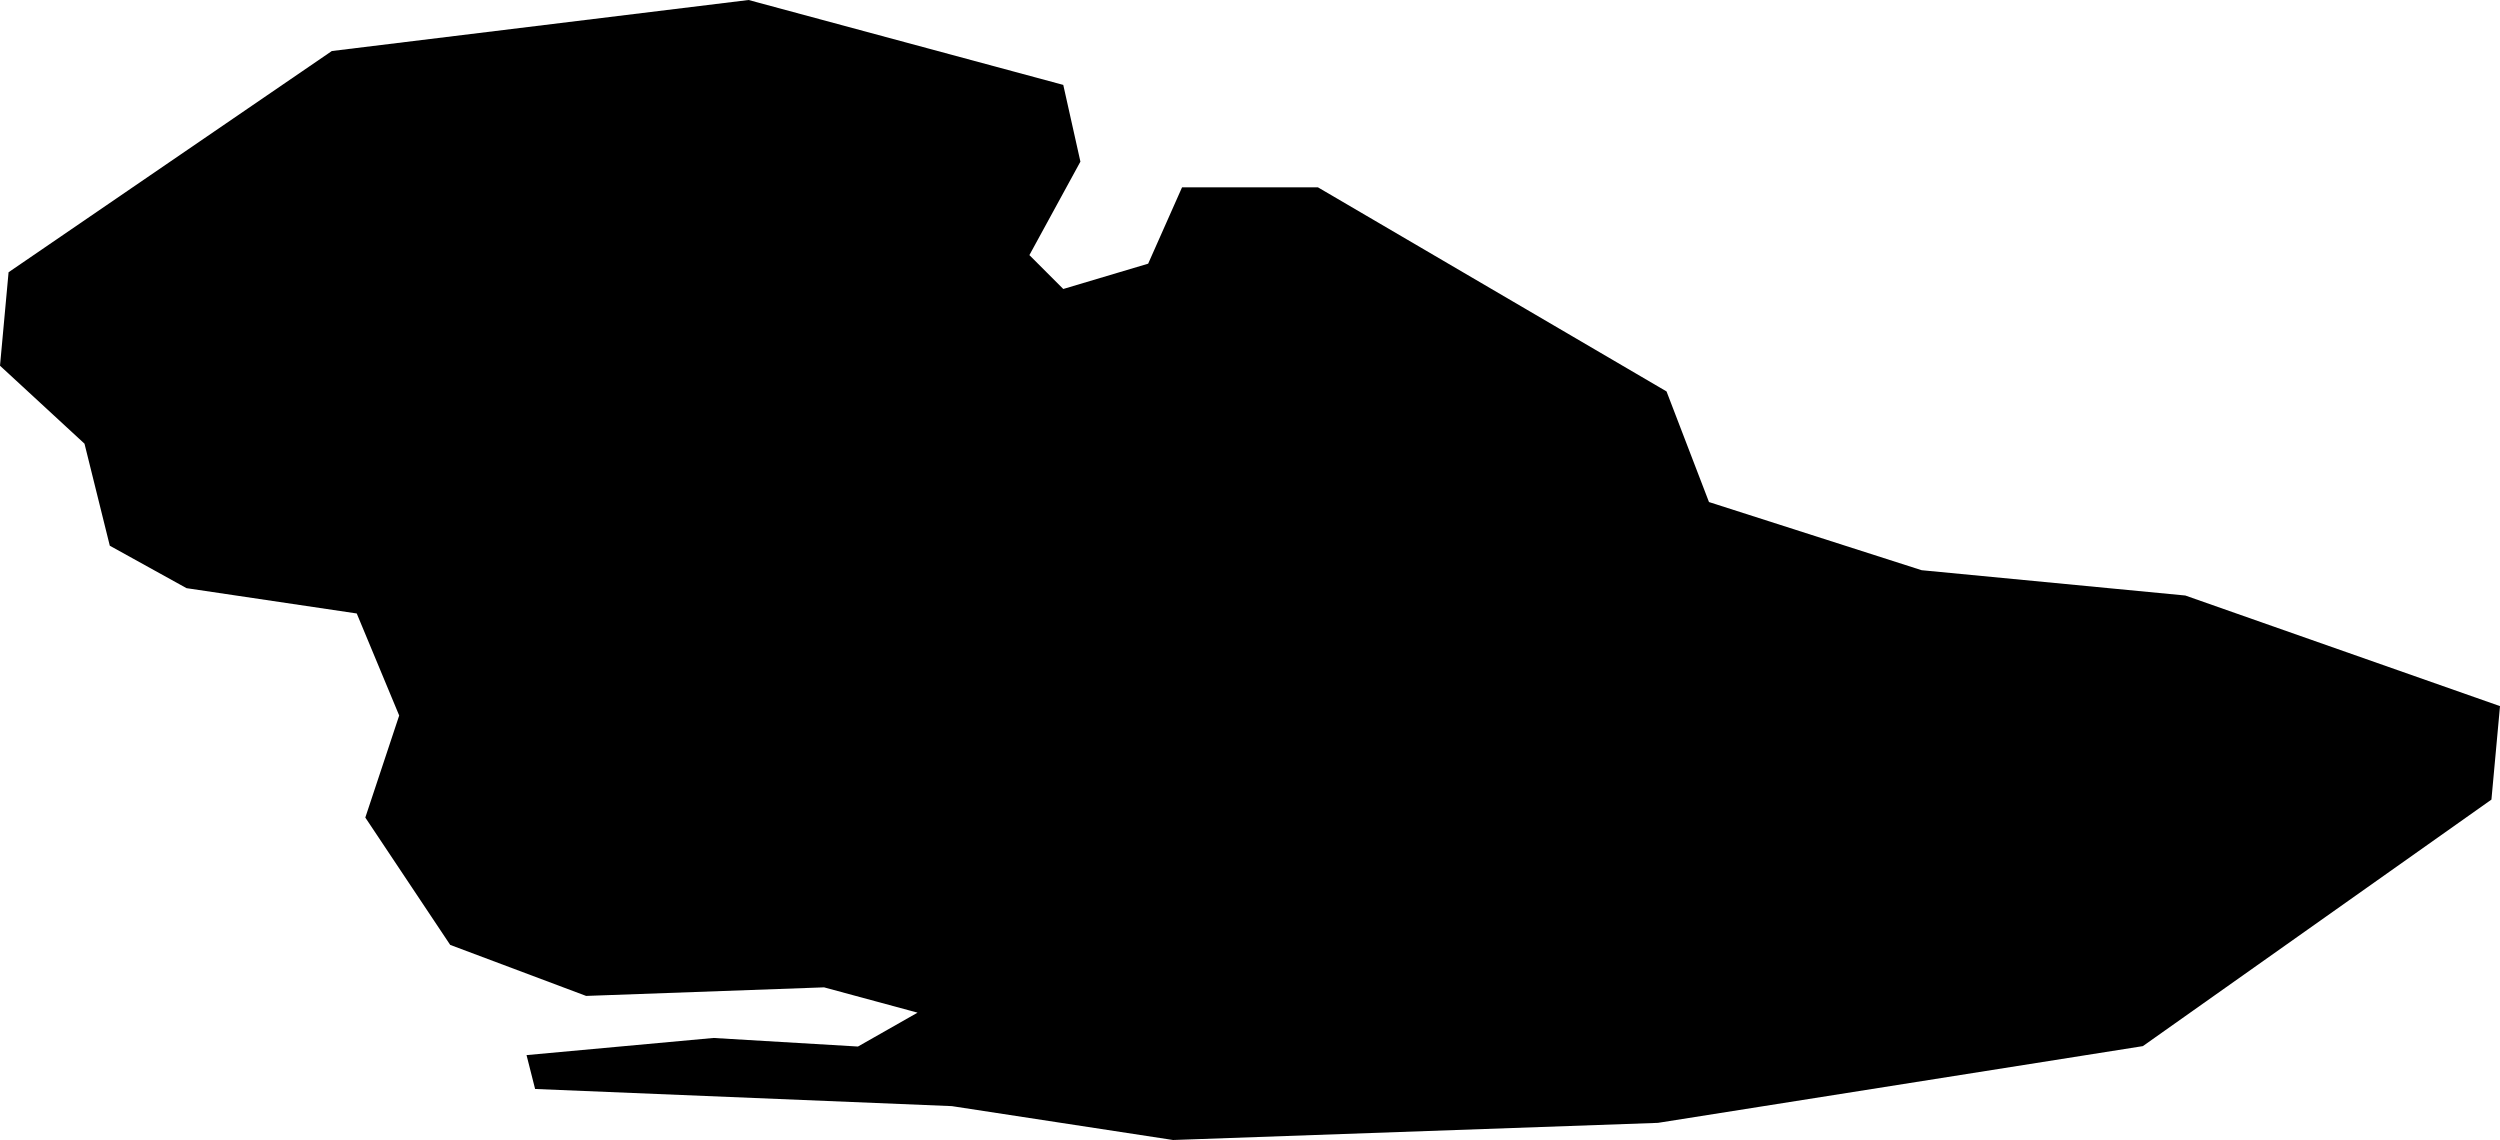
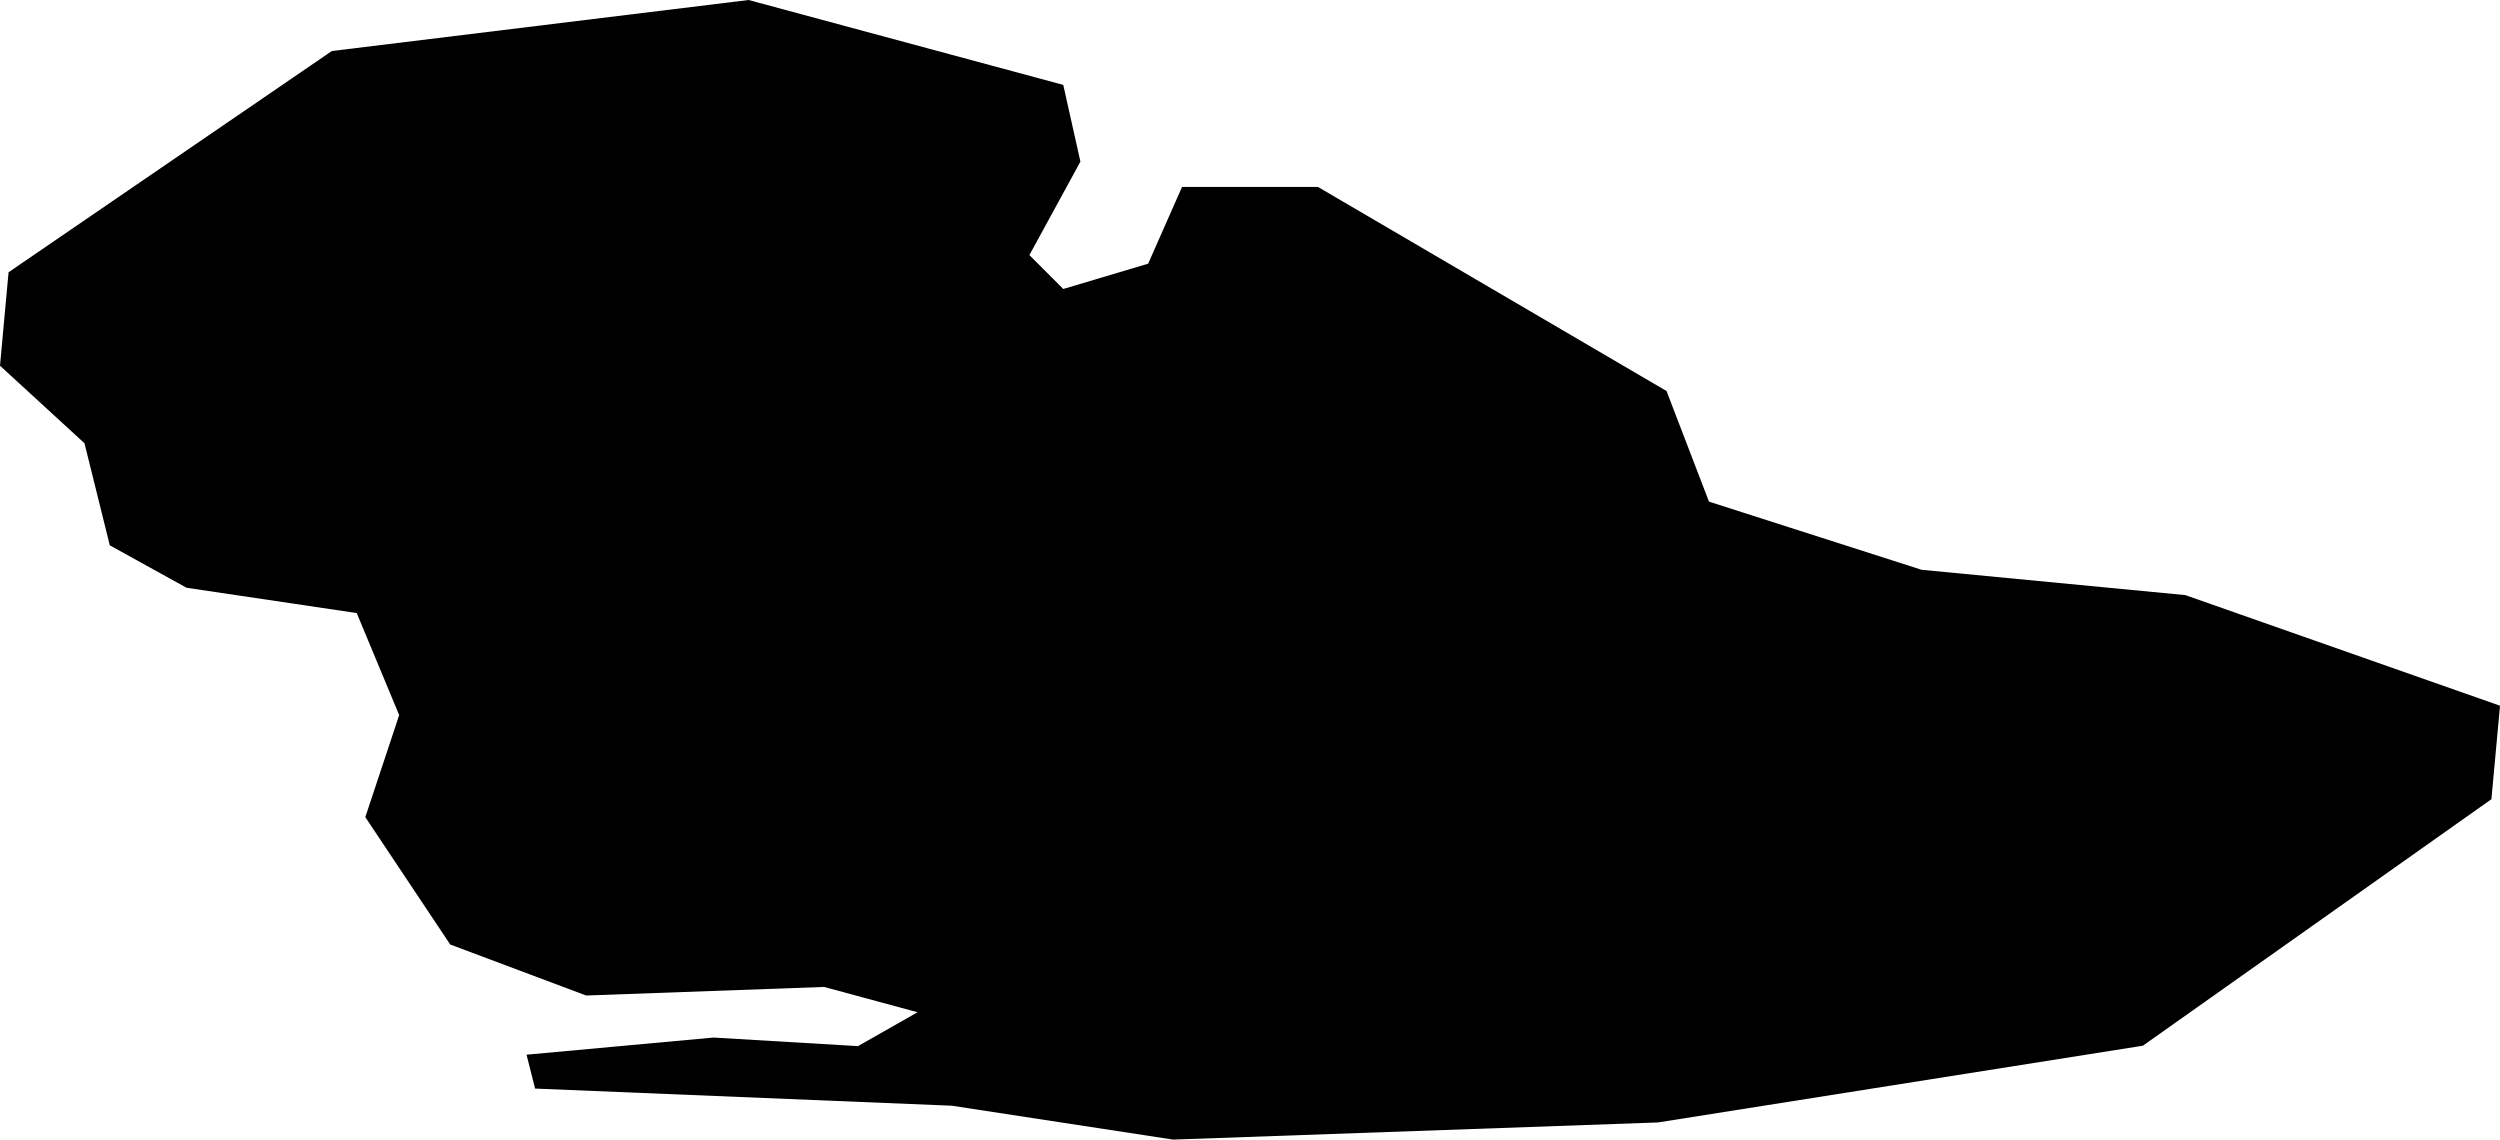
- <svg xmlns="http://www.w3.org/2000/svg" viewBox="253.023 88.242 6.125 2.793">
-   <path d="M253.023,89.138l0.021-0.229l0.792-0.542l1.021-0.125l0.771,0.208l0.042,0.188l-0.125,0.229l0.083,0.083l0.208-0.062l0.083-0.187h0.333l0.854,0.5l0.104,0.271l0.521,0.167l0.646,0.062l0.771,0.271l-0.021,0.229l-0.854,0.604l-1.188,0.188l-1.188,0.042l-0.542-0.083l-1.021-0.042l-0.021-0.083l0.458-0.042l0.354,0.021l0.146-0.083l-0.229-0.062l-0.583,0.021l-0.333-0.125l-0.208-0.312l0.083-0.25l-0.104-0.25l-0.417-0.062l-0.188-0.104l-0.062-0.25L253.023,89.138L253.023,89.138z" />
+ <svg xmlns="http://www.w3.org/2000/svg" viewBox="253.162 88.270 6.125 2.792">
+   <path d="M253.162,89.166l0.021-0.229l0.792-0.542l1.021-0.125l0.771,0.208l0.042,0.188l-0.125,0.229l0.083,0.083l0.208-0.062l0.083-0.188h0.333l0.854,0.5l0.104,0.271l0.521,0.167l0.646,0.062l0.771,0.271l-0.021,0.229l-0.854,0.604l-1.188,0.188l-1.188,0.042l-0.542-0.083l-1.021-0.042l-0.021-0.083l0.458-0.042l0.354,0.021l0.146-0.083l-0.229-0.062l-0.583,0.021l-0.333-0.125l-0.208-0.312l0.083-0.25l-0.104-0.25l-0.417-0.062l-0.188-0.104l-0.062-0.25L253.162,89.166L253.162,89.166z" />
</svg>
